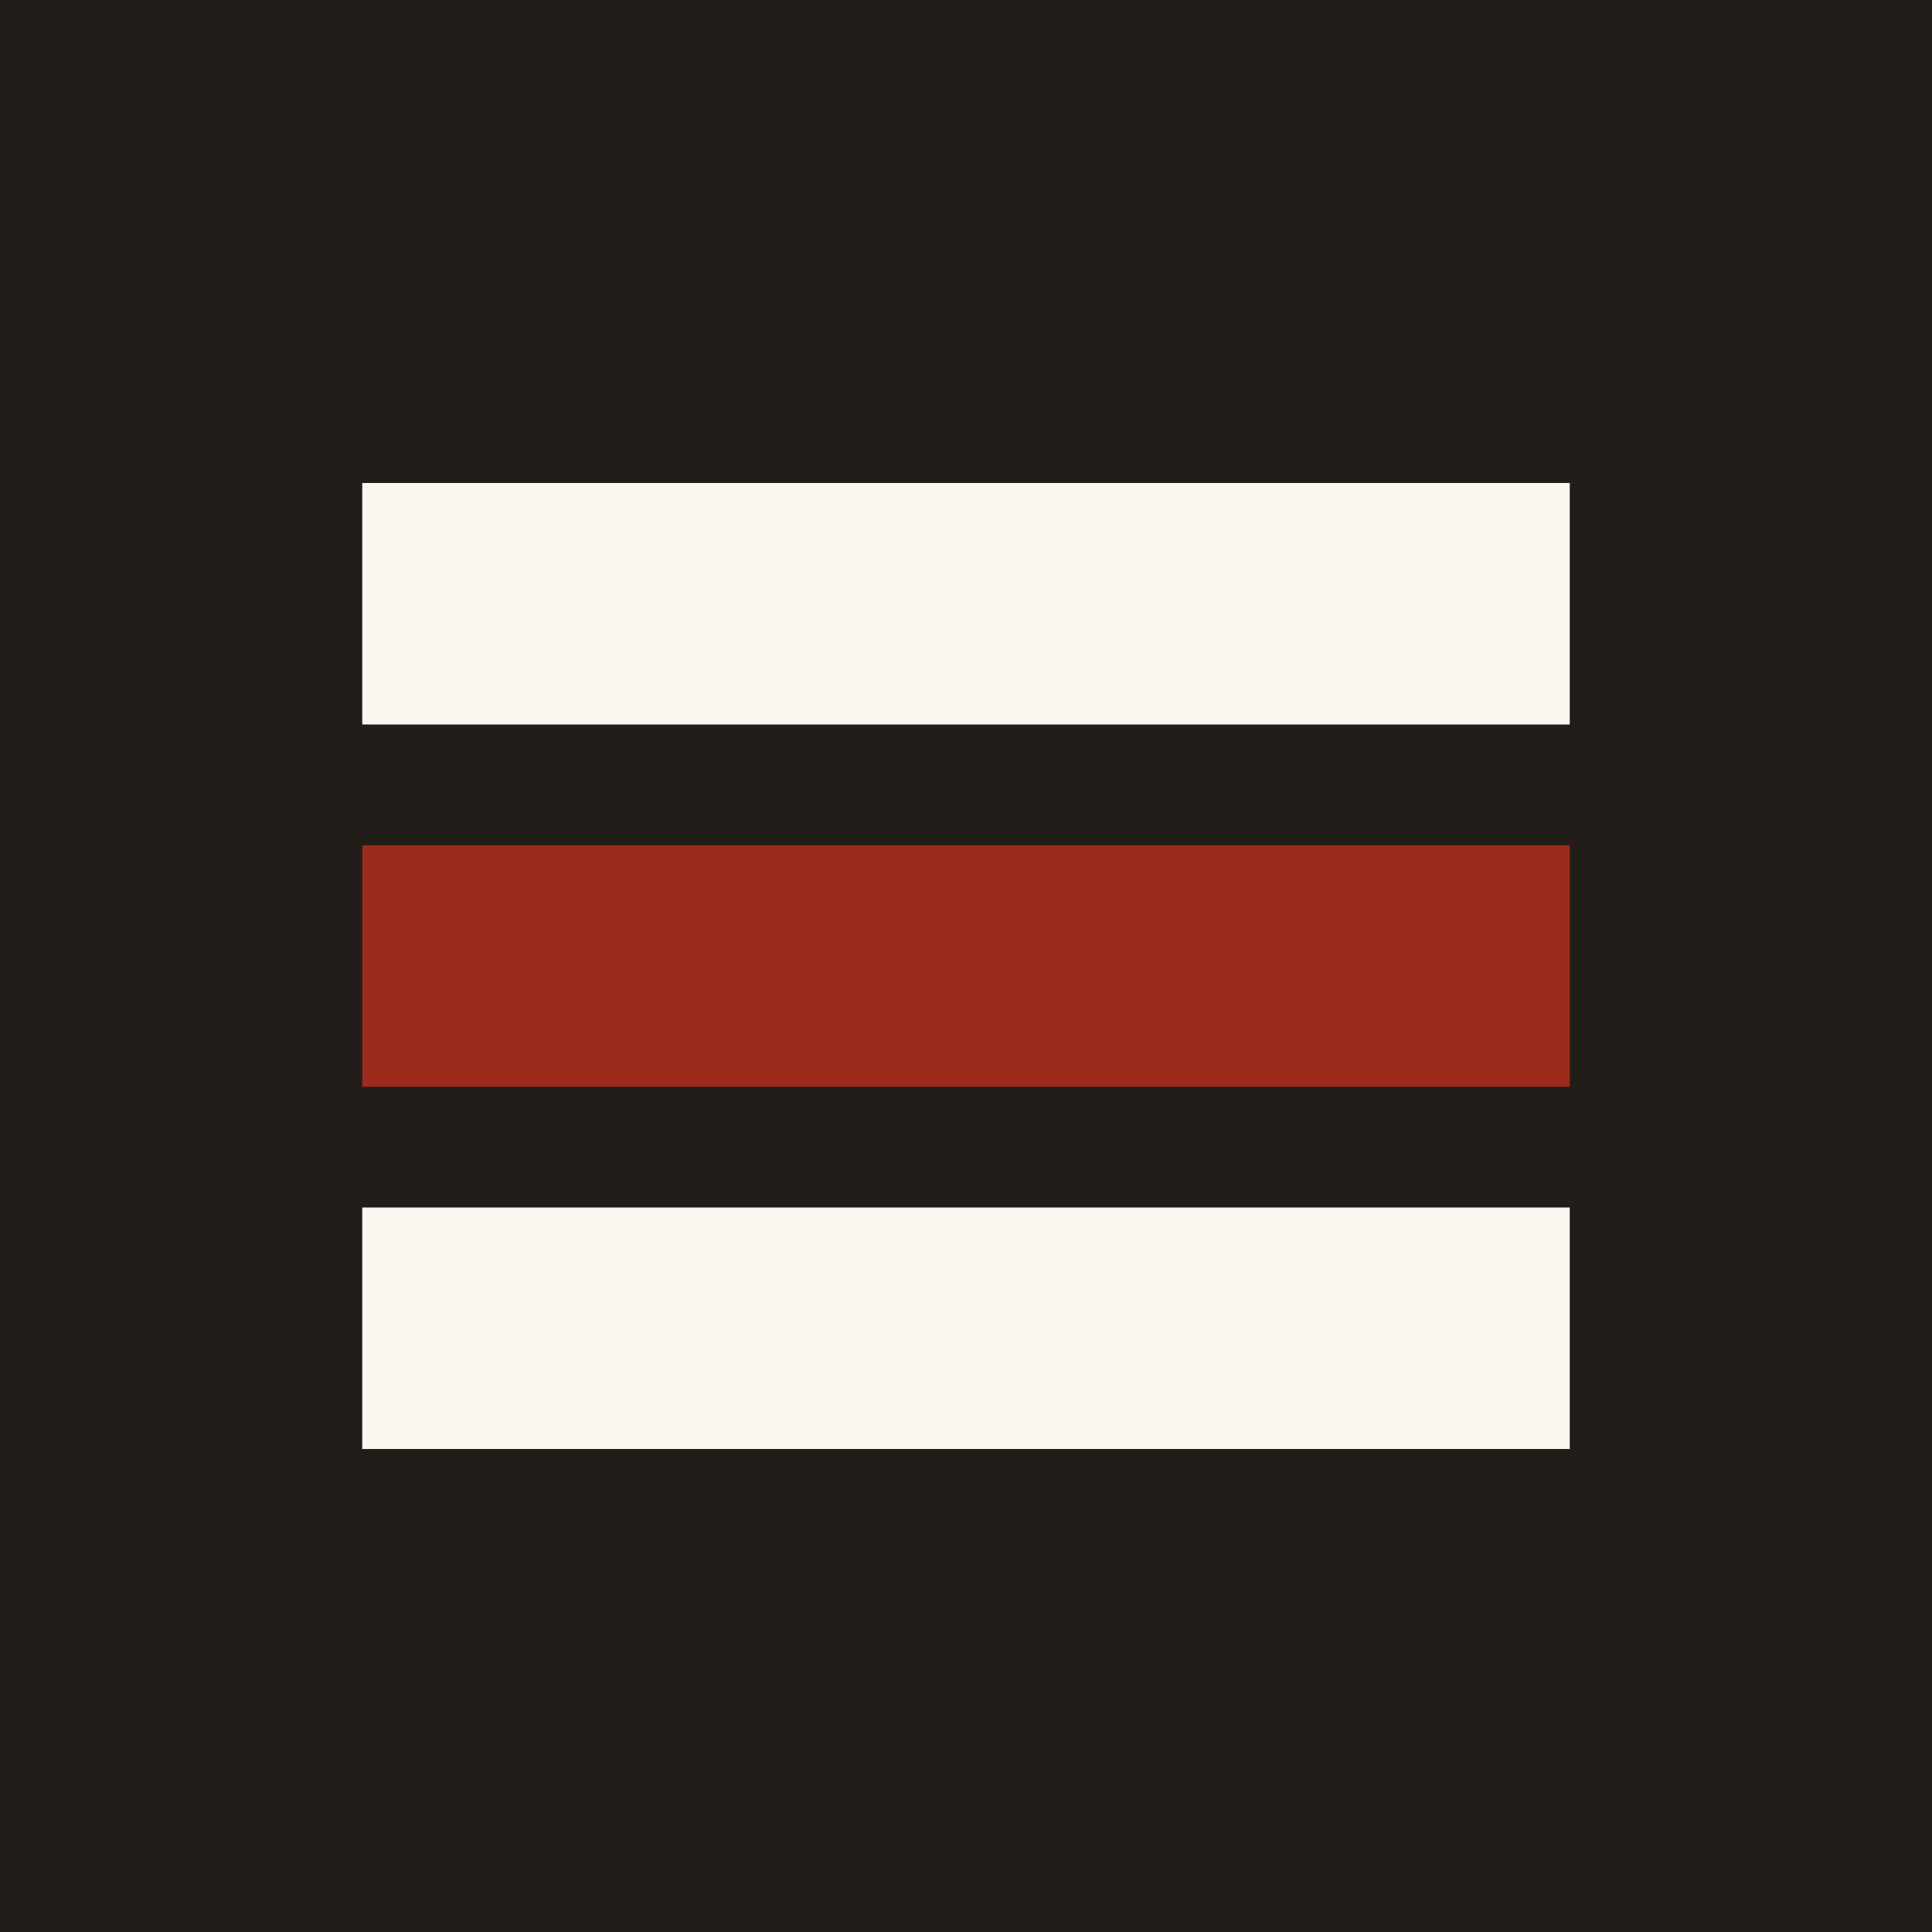
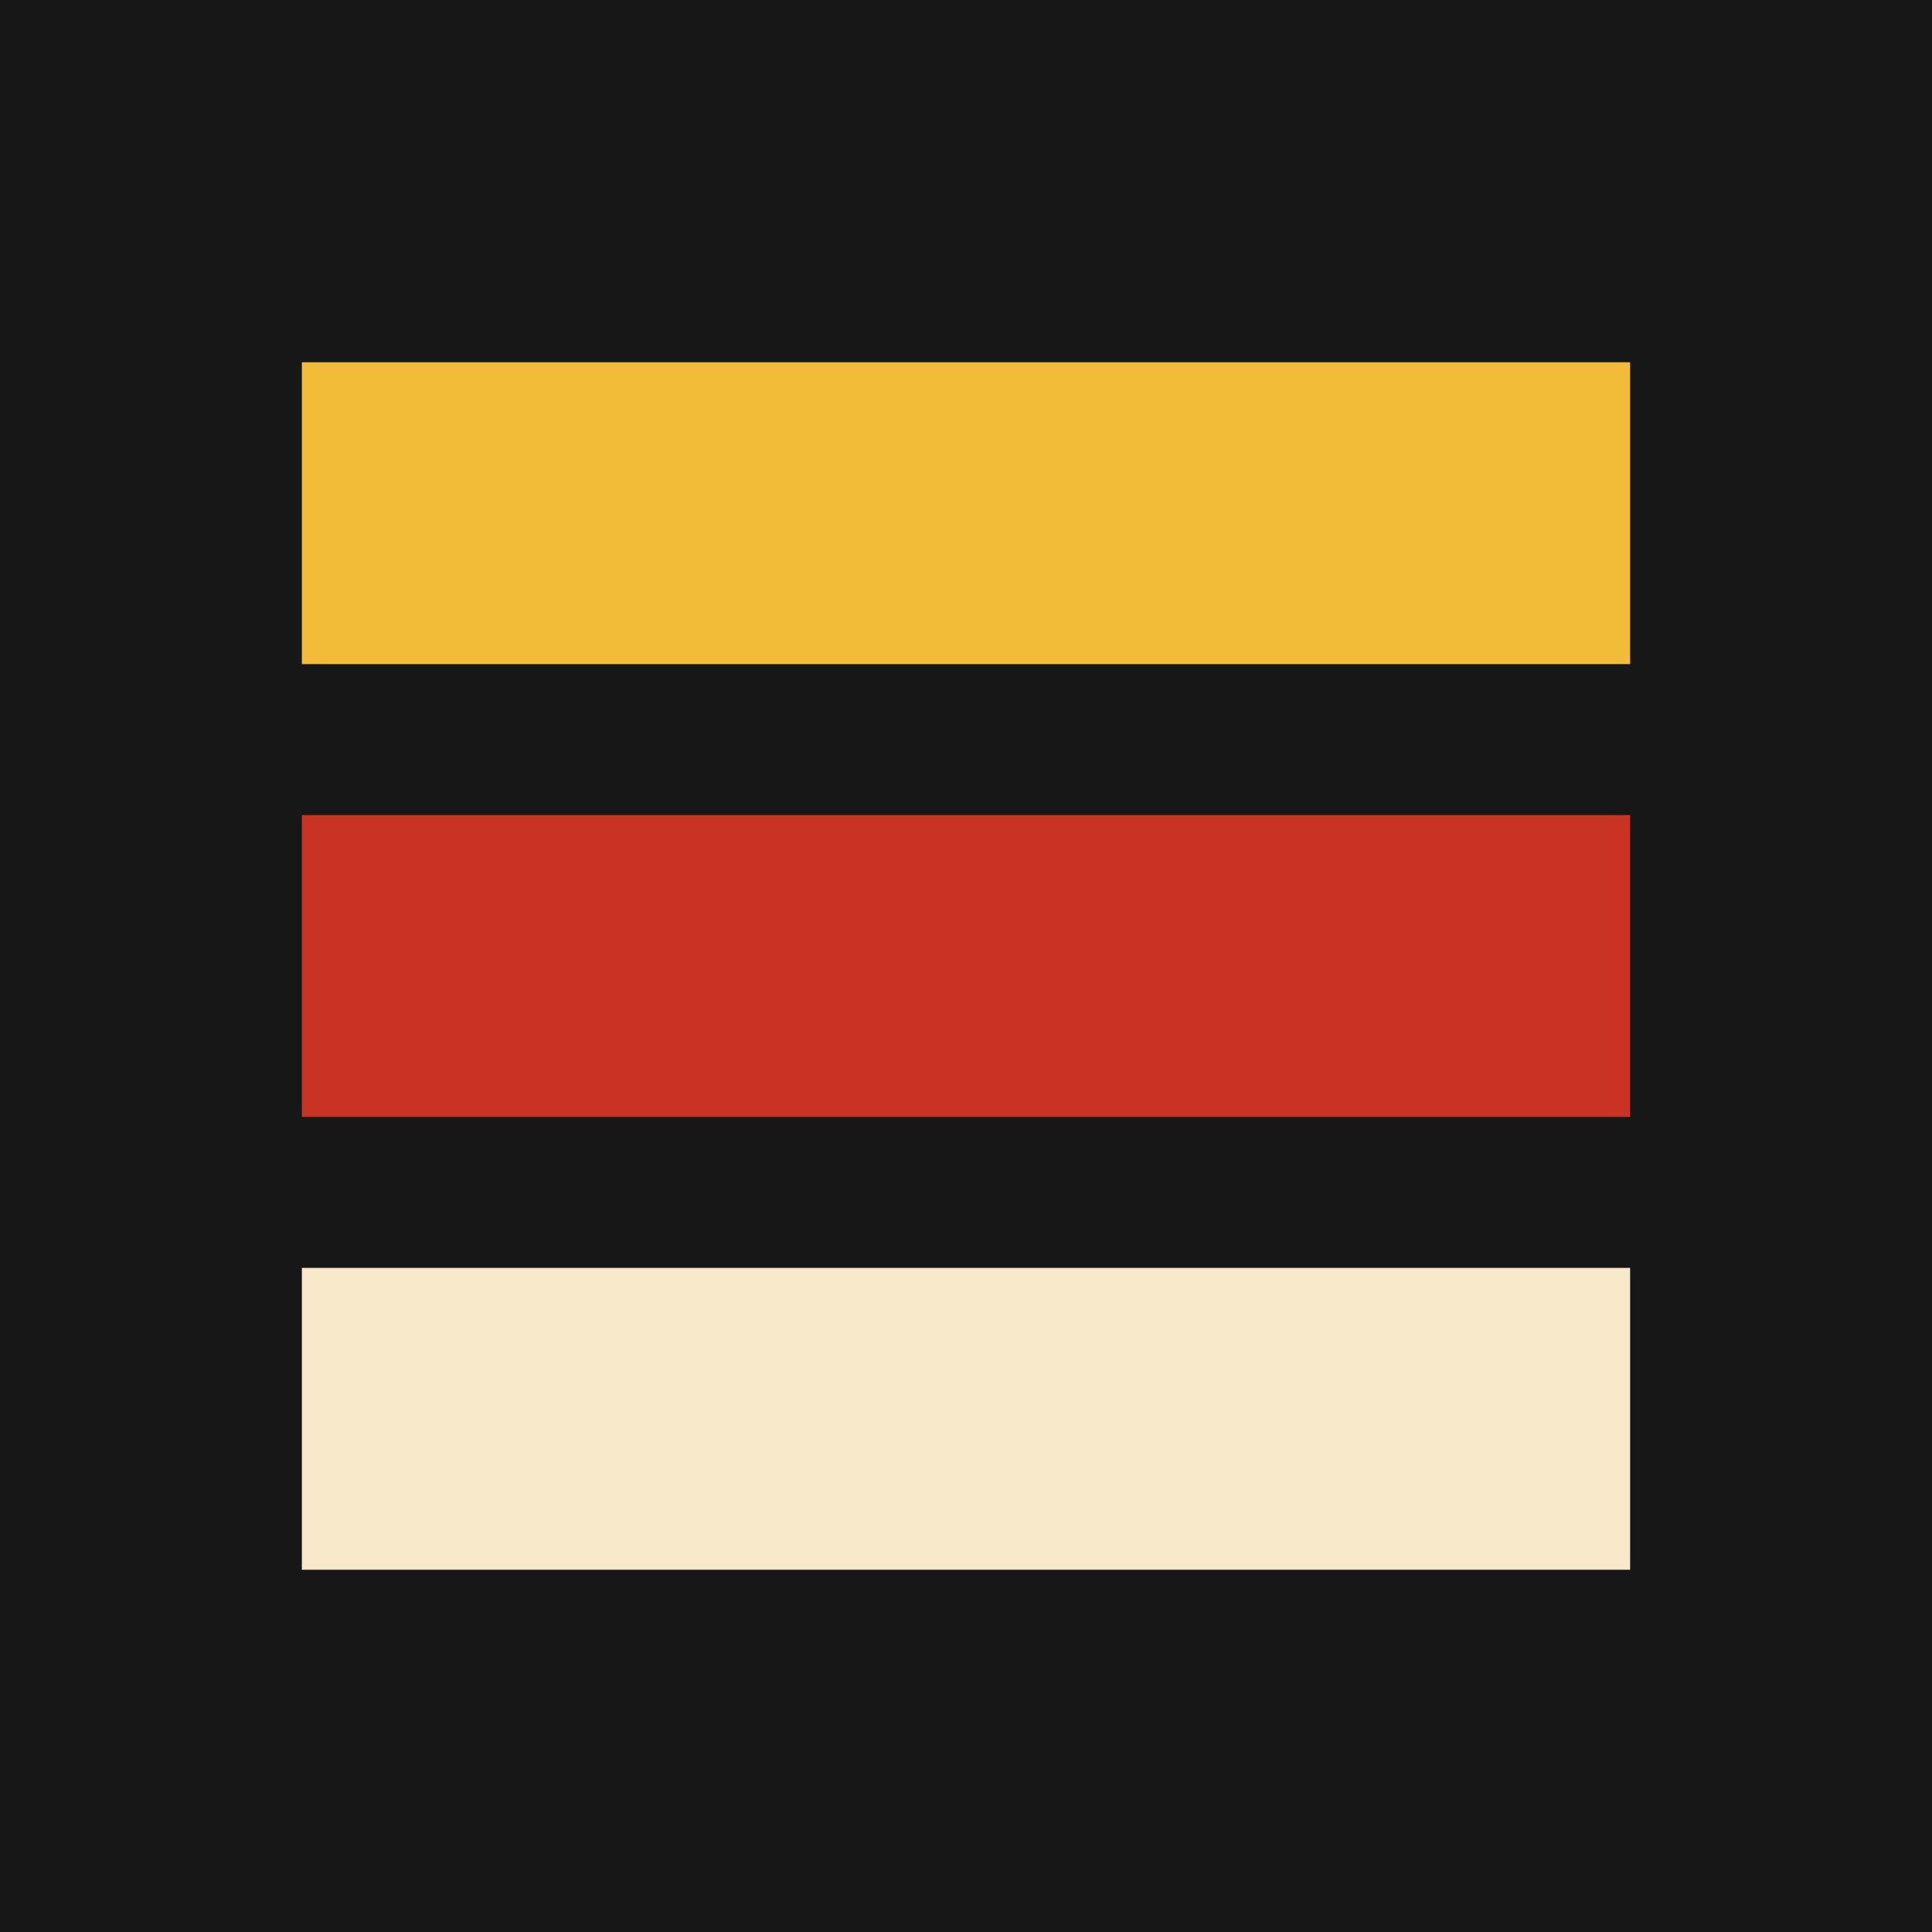
<svg xmlns="http://www.w3.org/2000/svg" viewBox="0 0 64 64">
-   <rect width="64" height="64" fill="#221d19" />
-   <rect x="12" y="16" width="40" height="8" fill="#faf7f0" />
-   <rect x="12" y="28" width="40" height="8" fill="#9c2b1e" />
-   <rect x="12" y="40" width="40" height="8" fill="#faf7f0" />
+   <rect width="64" height="64" fill="#171717" />
+   <rect x="10" y="12" width="44" height="10" fill="#F2BC38" />
+   <rect x="10" y="27" width="44" height="10" fill="#C83324" />
+   <rect x="10" y="42" width="44" height="10" fill="#F7E9C9" />
</svg>
